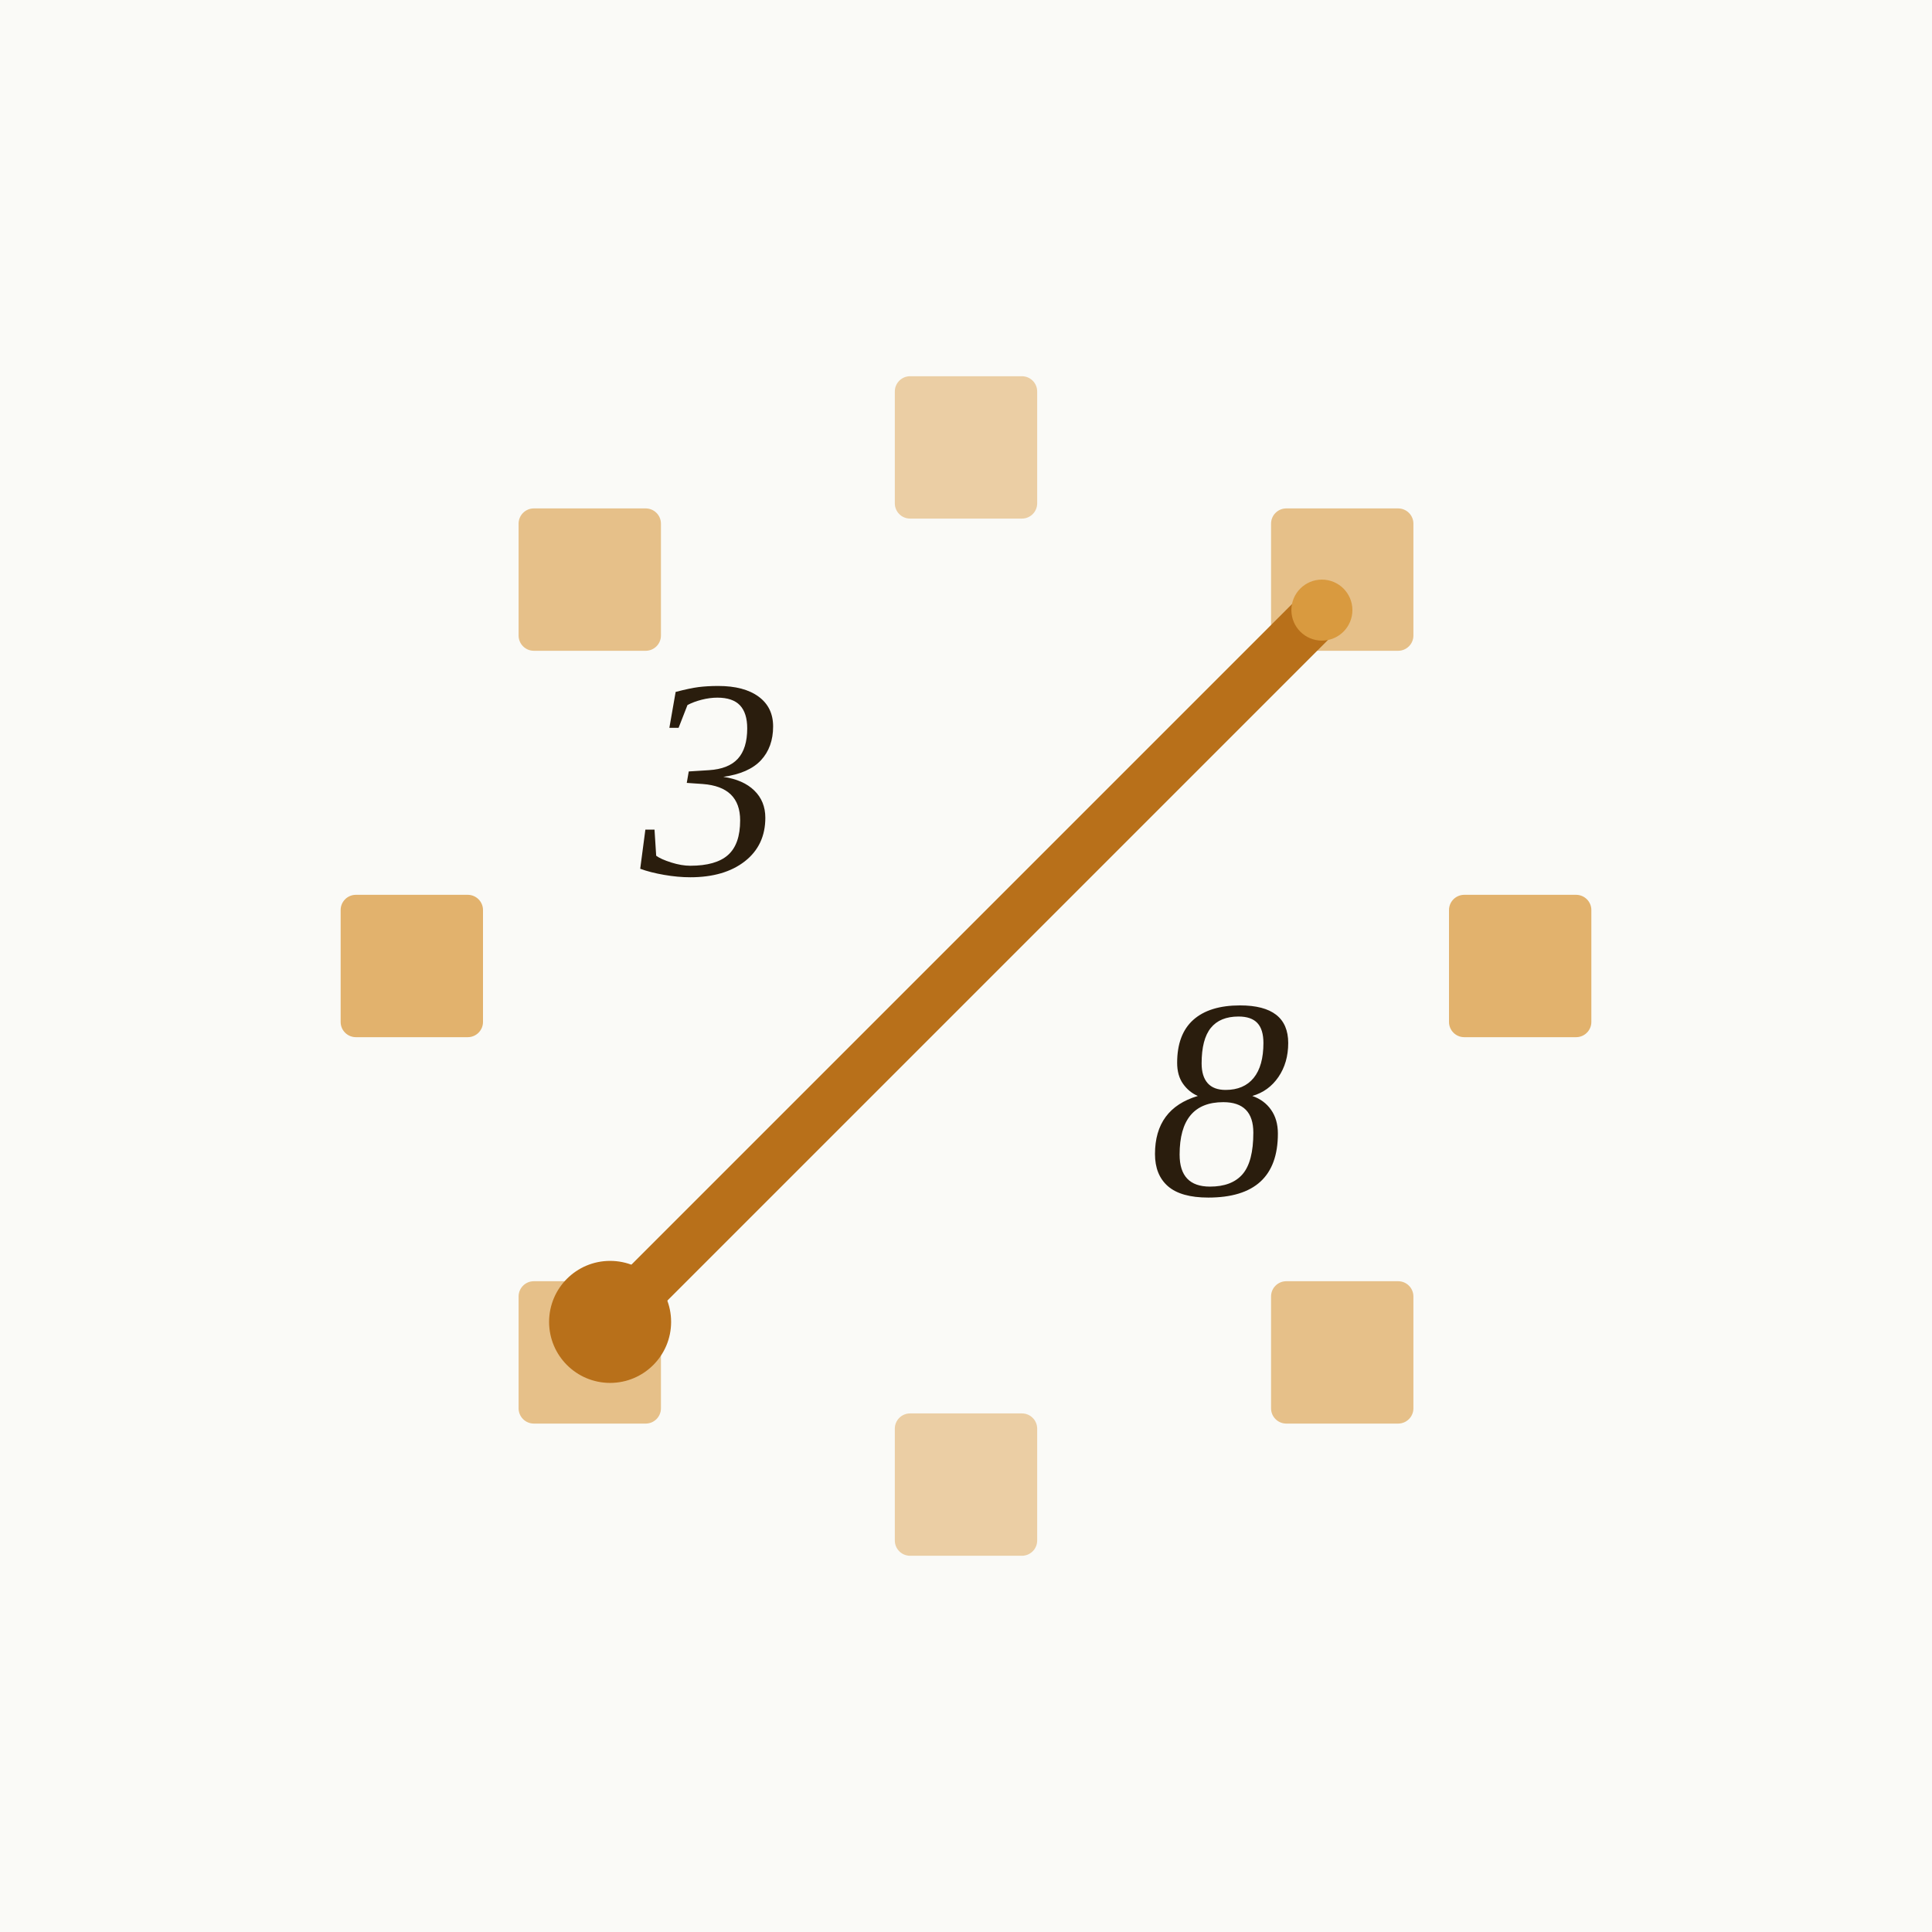
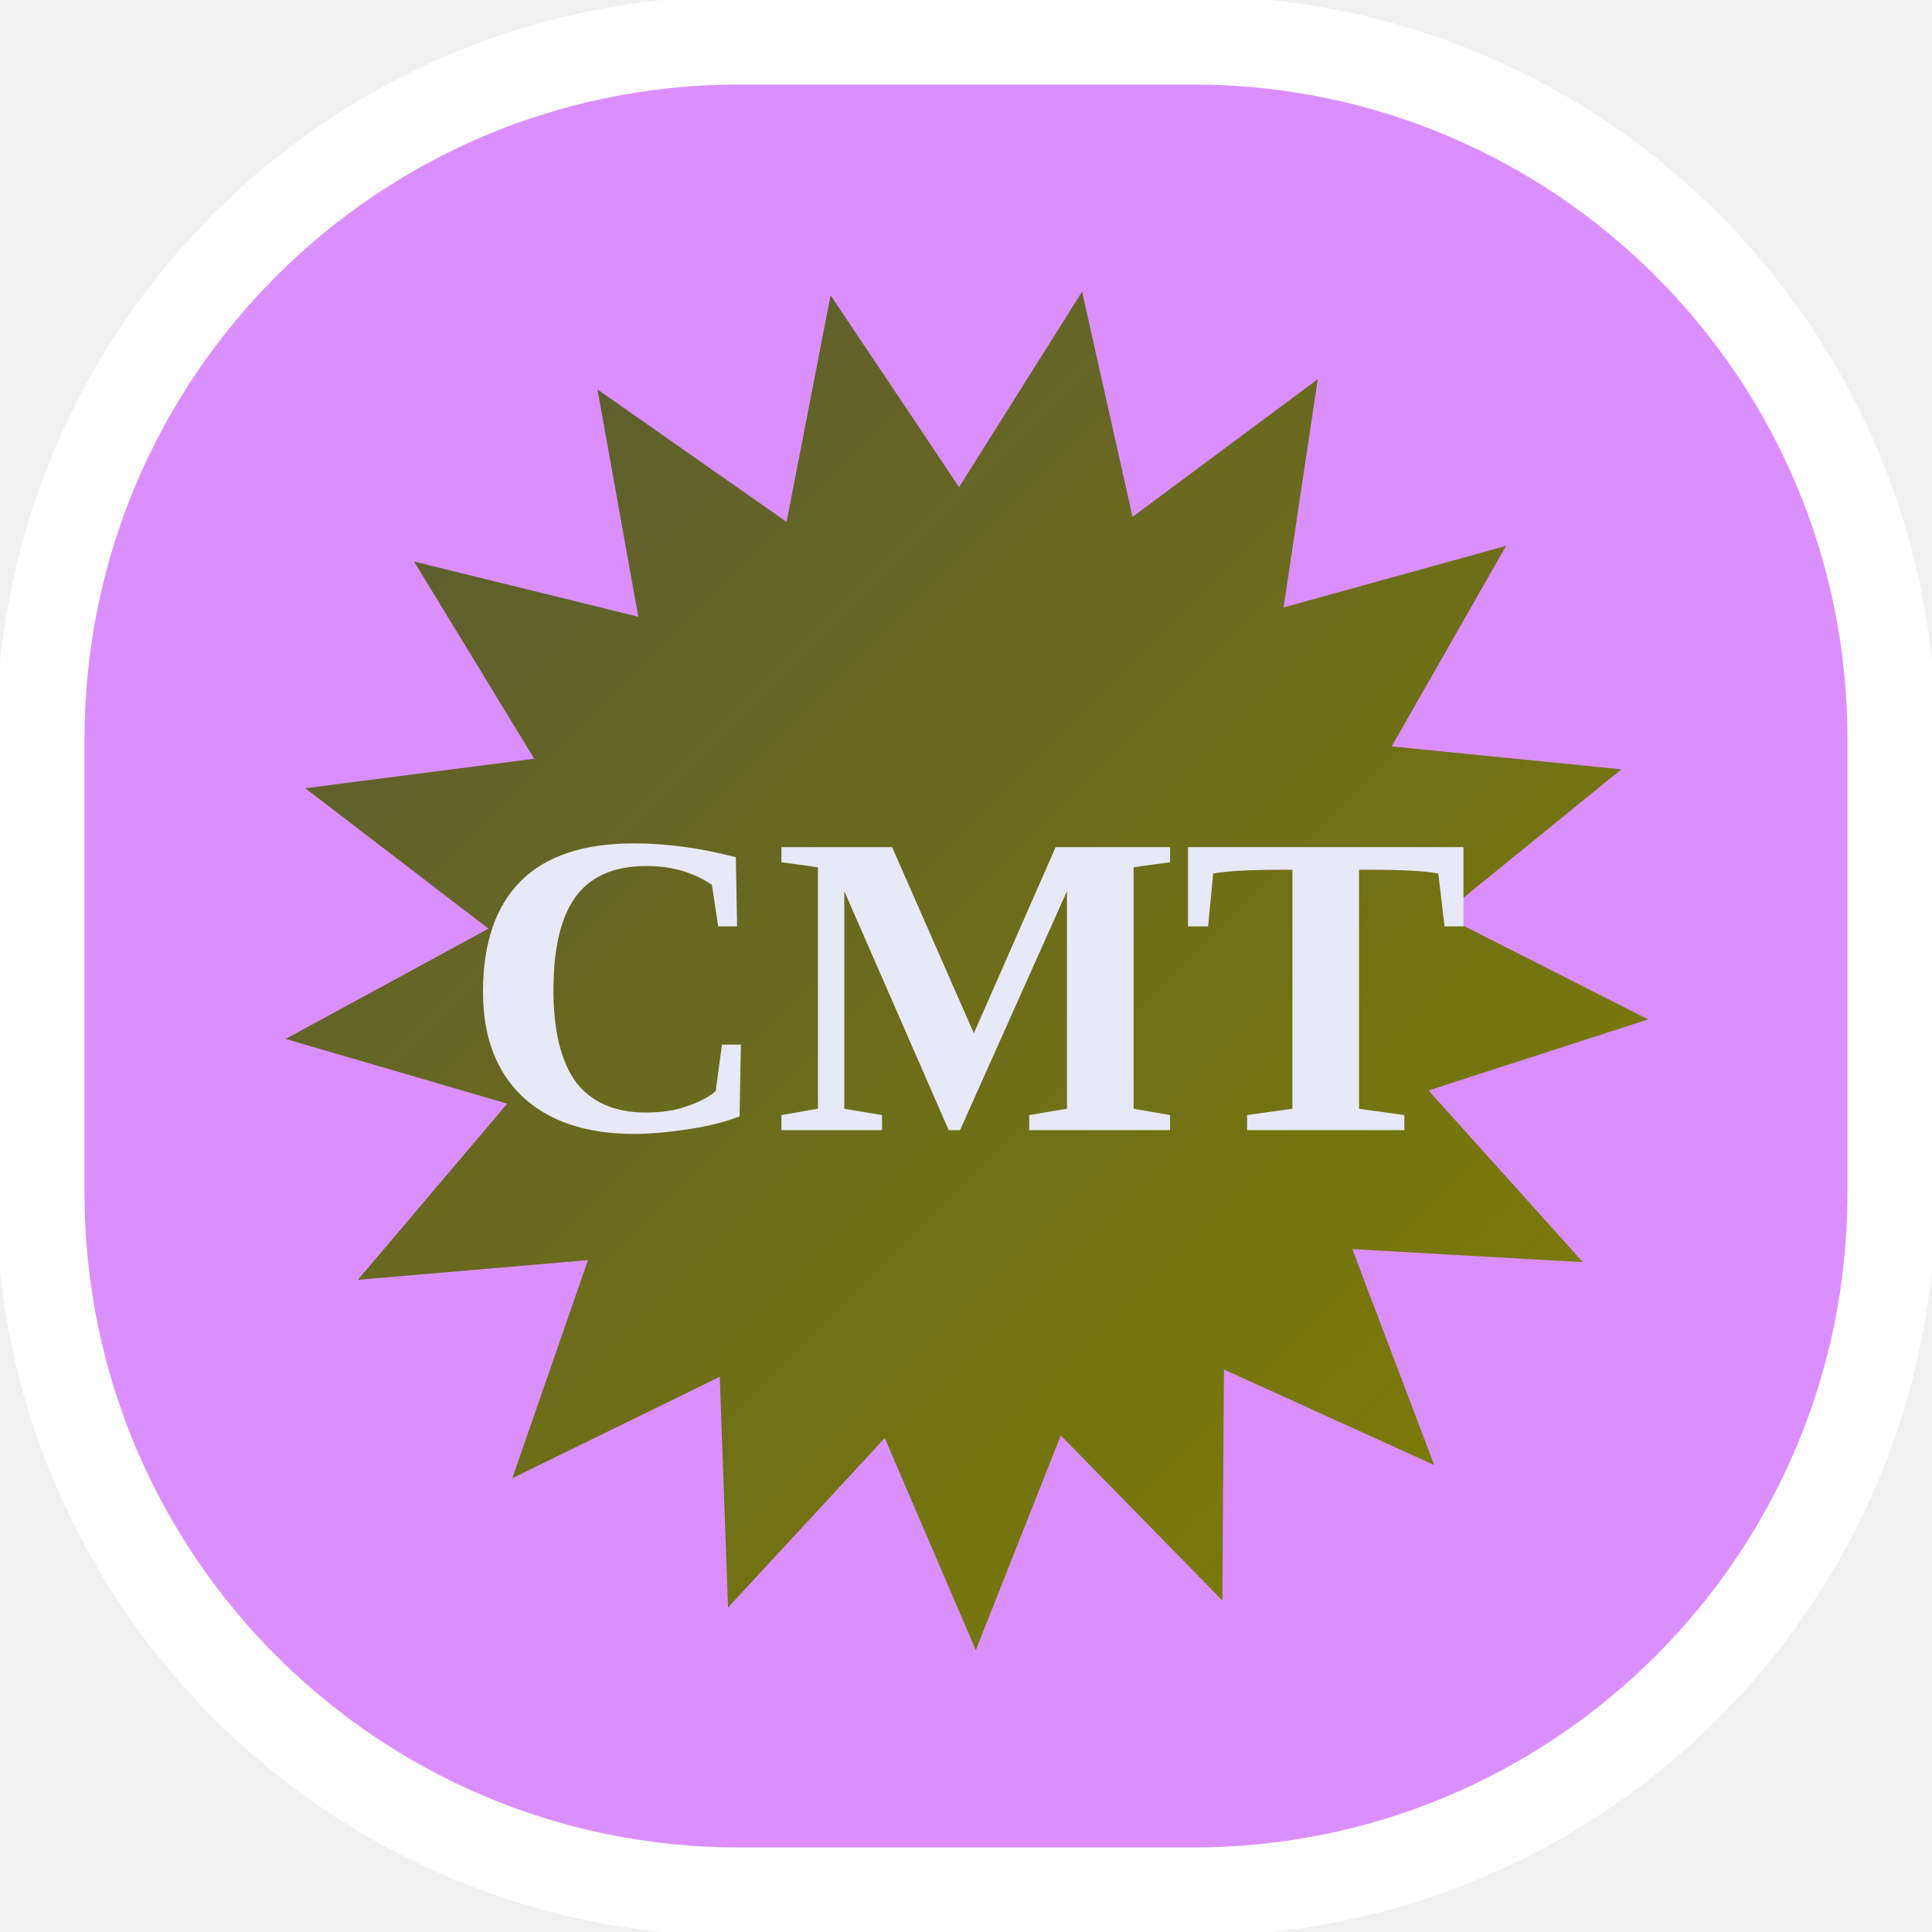
- <svg xmlns="http://www.w3.org/2000/svg" width="1024" height="1024" viewBox="0 0 380 380" role="img">
-   <rect x="0" y="0" width="380" height="380" fill="#fafaf7" />
-   <g transform="translate(190 190)">
-     <rect x="-14" y="-116" width="28" height="28" rx="3" fill="#d99a3f" opacity="0.45" />
-     <rect x="60" y="-90" width="28" height="28" rx="3" fill="#d99a3f" opacity="0.6" />
-     <rect x="95" y="-14" width="28" height="28" rx="3" fill="#d99a3f" opacity="0.75" />
-     <rect x="60" y="62" width="28" height="28" rx="3" fill="#d99a3f" opacity="0.6" />
-     <rect x="-14" y="88" width="28" height="28" rx="3" fill="#d99a3f" opacity="0.45" />
-     <rect x="-88" y="62" width="28" height="28" rx="3" fill="#d99a3f" opacity="0.6" />
-     <rect x="-123" y="-14" width="28" height="28" rx="3" fill="#d99a3f" opacity="0.75" />
-     <rect x="-88" y="-90" width="28" height="28" rx="3" fill="#d99a3f" opacity="0.6" />
-     <line x1="-70" y1="70" x2="70" y2="-70" stroke="#b8701a" stroke-width="10" stroke-linecap="round" />
-     <circle cx="-70" cy="70" r="12" fill="#b8701a" />
-     <circle cx="70" cy="-70" r="6" fill="#d99a3f" />
-     <text x="-50" y="-18" font-family="Georgia, 'Times New Roman', serif" font-size="56" font-weight="400" font-style="italic" fill="#2a1d0d" text-anchor="middle">3</text>
-     <text x="50" y="45" font-family="Georgia, 'Times New Roman', serif" font-size="56" font-weight="400" font-style="italic" fill="#2a1d0d" text-anchor="middle">8</text>
+ <svg xmlns="http://www.w3.org/2000/svg" id="svgMain" width="512" height="512" viewBox="0 0 24 24">
+   <defs>
+     <linearGradient id="g1" x1="0%" y1="0%" x2="100%" y2="100%">
+       <stop offset="0%" id="sStart" stop-color="#595936" />
+       <stop offset="100%" id="sEnd" stop-color="#808000" />
+     </linearGradient>
+     <filter id="fShadow" x="-30%" y="-30%" width="160%" height="160%">
+       <feDropShadow dx="0" dy="0.5" stdDeviation="0.8" flood-color="rgba(0,0,0,0.7)" />
+     </filter>
+   </defs>
+   <rect id="elRect" x="0.5" y="0.5" width="23" height="23" rx="8.68" ry="8.68" fill="#db8fff" stroke="#ffffff" stroke-width="1.1" />
+   <circle id="elCirc" cx="12" cy="12" r="11.5" fill="#8d8eff" style="display:none" />
+   <path id="elGeo" d="M15.184,19.881L13.177,17.832L12.122,20.499L10.991,17.864L9.044,19.969L8.941,17.103L6.364,18.363L7.304,15.654L4.446,15.898L6.301,13.710L3.548,12.906L6.068,11.536L3.792,9.792L6.636,9.425L5.144,6.976L7.929,7.661L7.422,4.838L9.771,6.483L10.318,3.668L11.914,6.051L13.442,3.623L14.069,6.421L16.370,4.710L15.945,7.546L18.709,6.781L17.288,9.272L20.141,9.557L17.916,11.366L20.474,12.663L17.746,13.546L19.663,15.679L16.799,15.517L17.816,18.199L15.205,17.013Z" fill="url(#g1)" />
+   <g id="elSlot">
+     <text x="12" y="12" dy="0.38em" text-anchor="middle" font-weight="900" font-size="5.37" fill="#e8e8f8">CMT</text>
  </g>
</svg>
